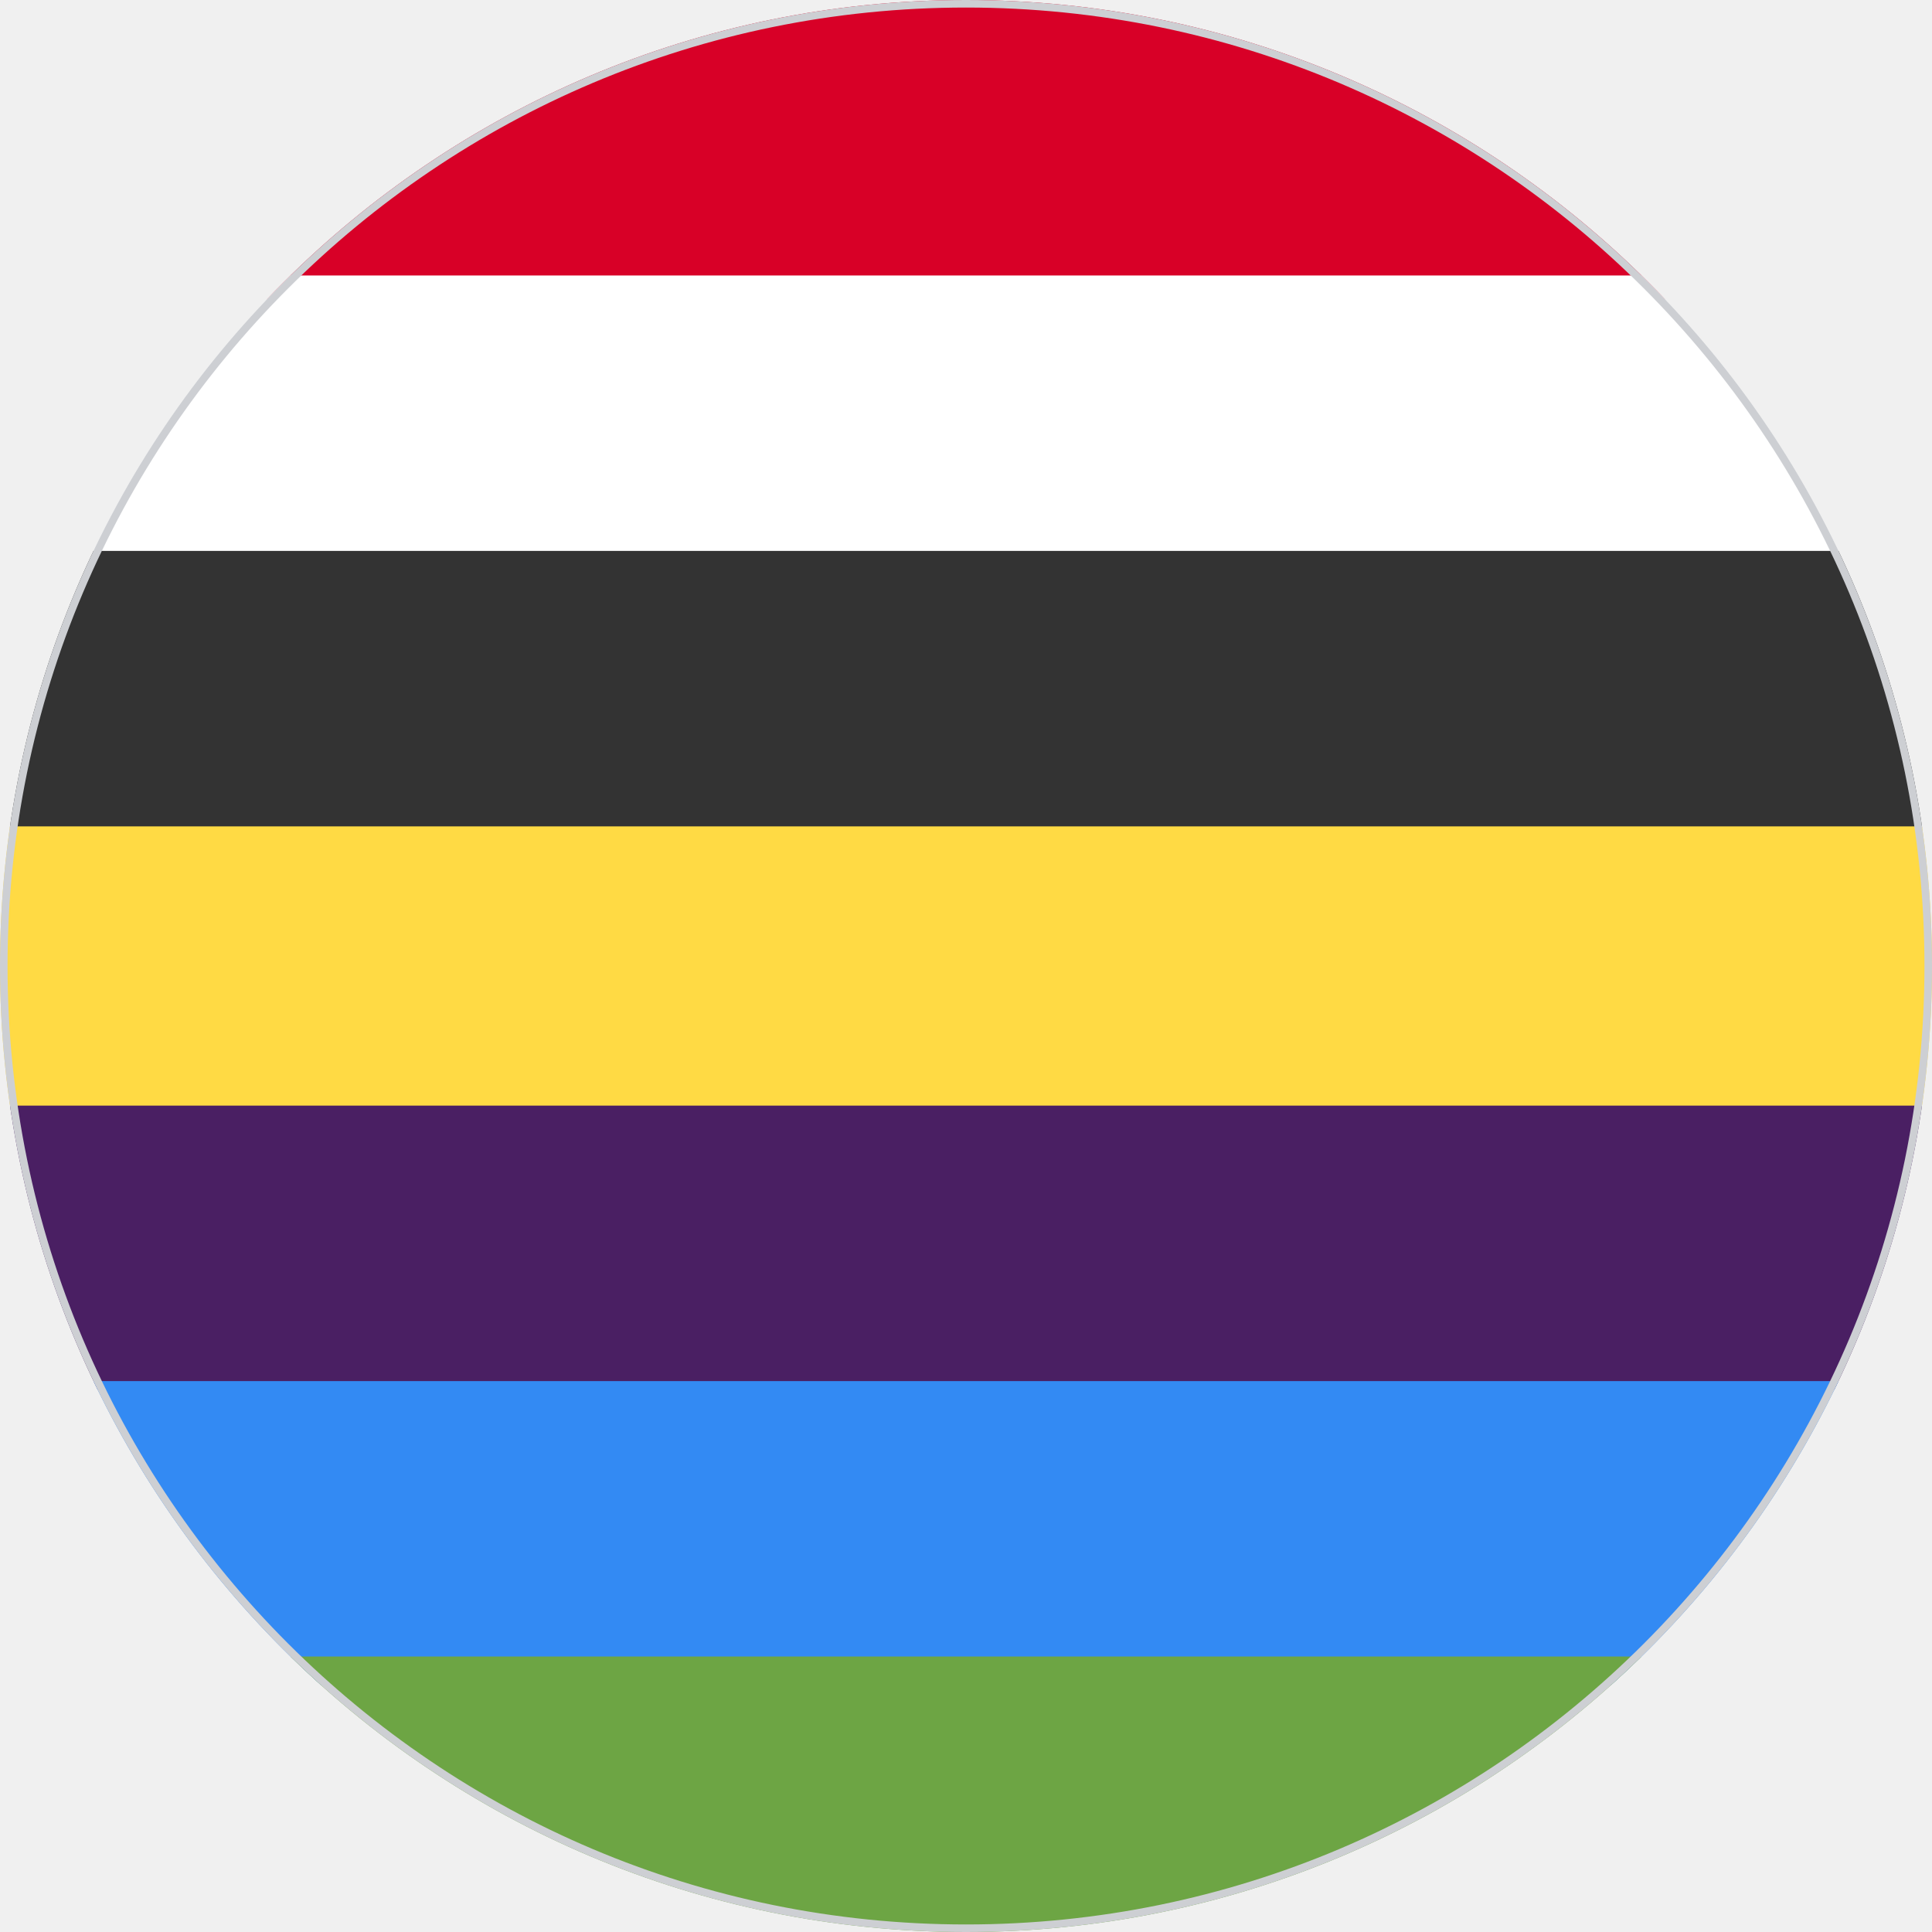
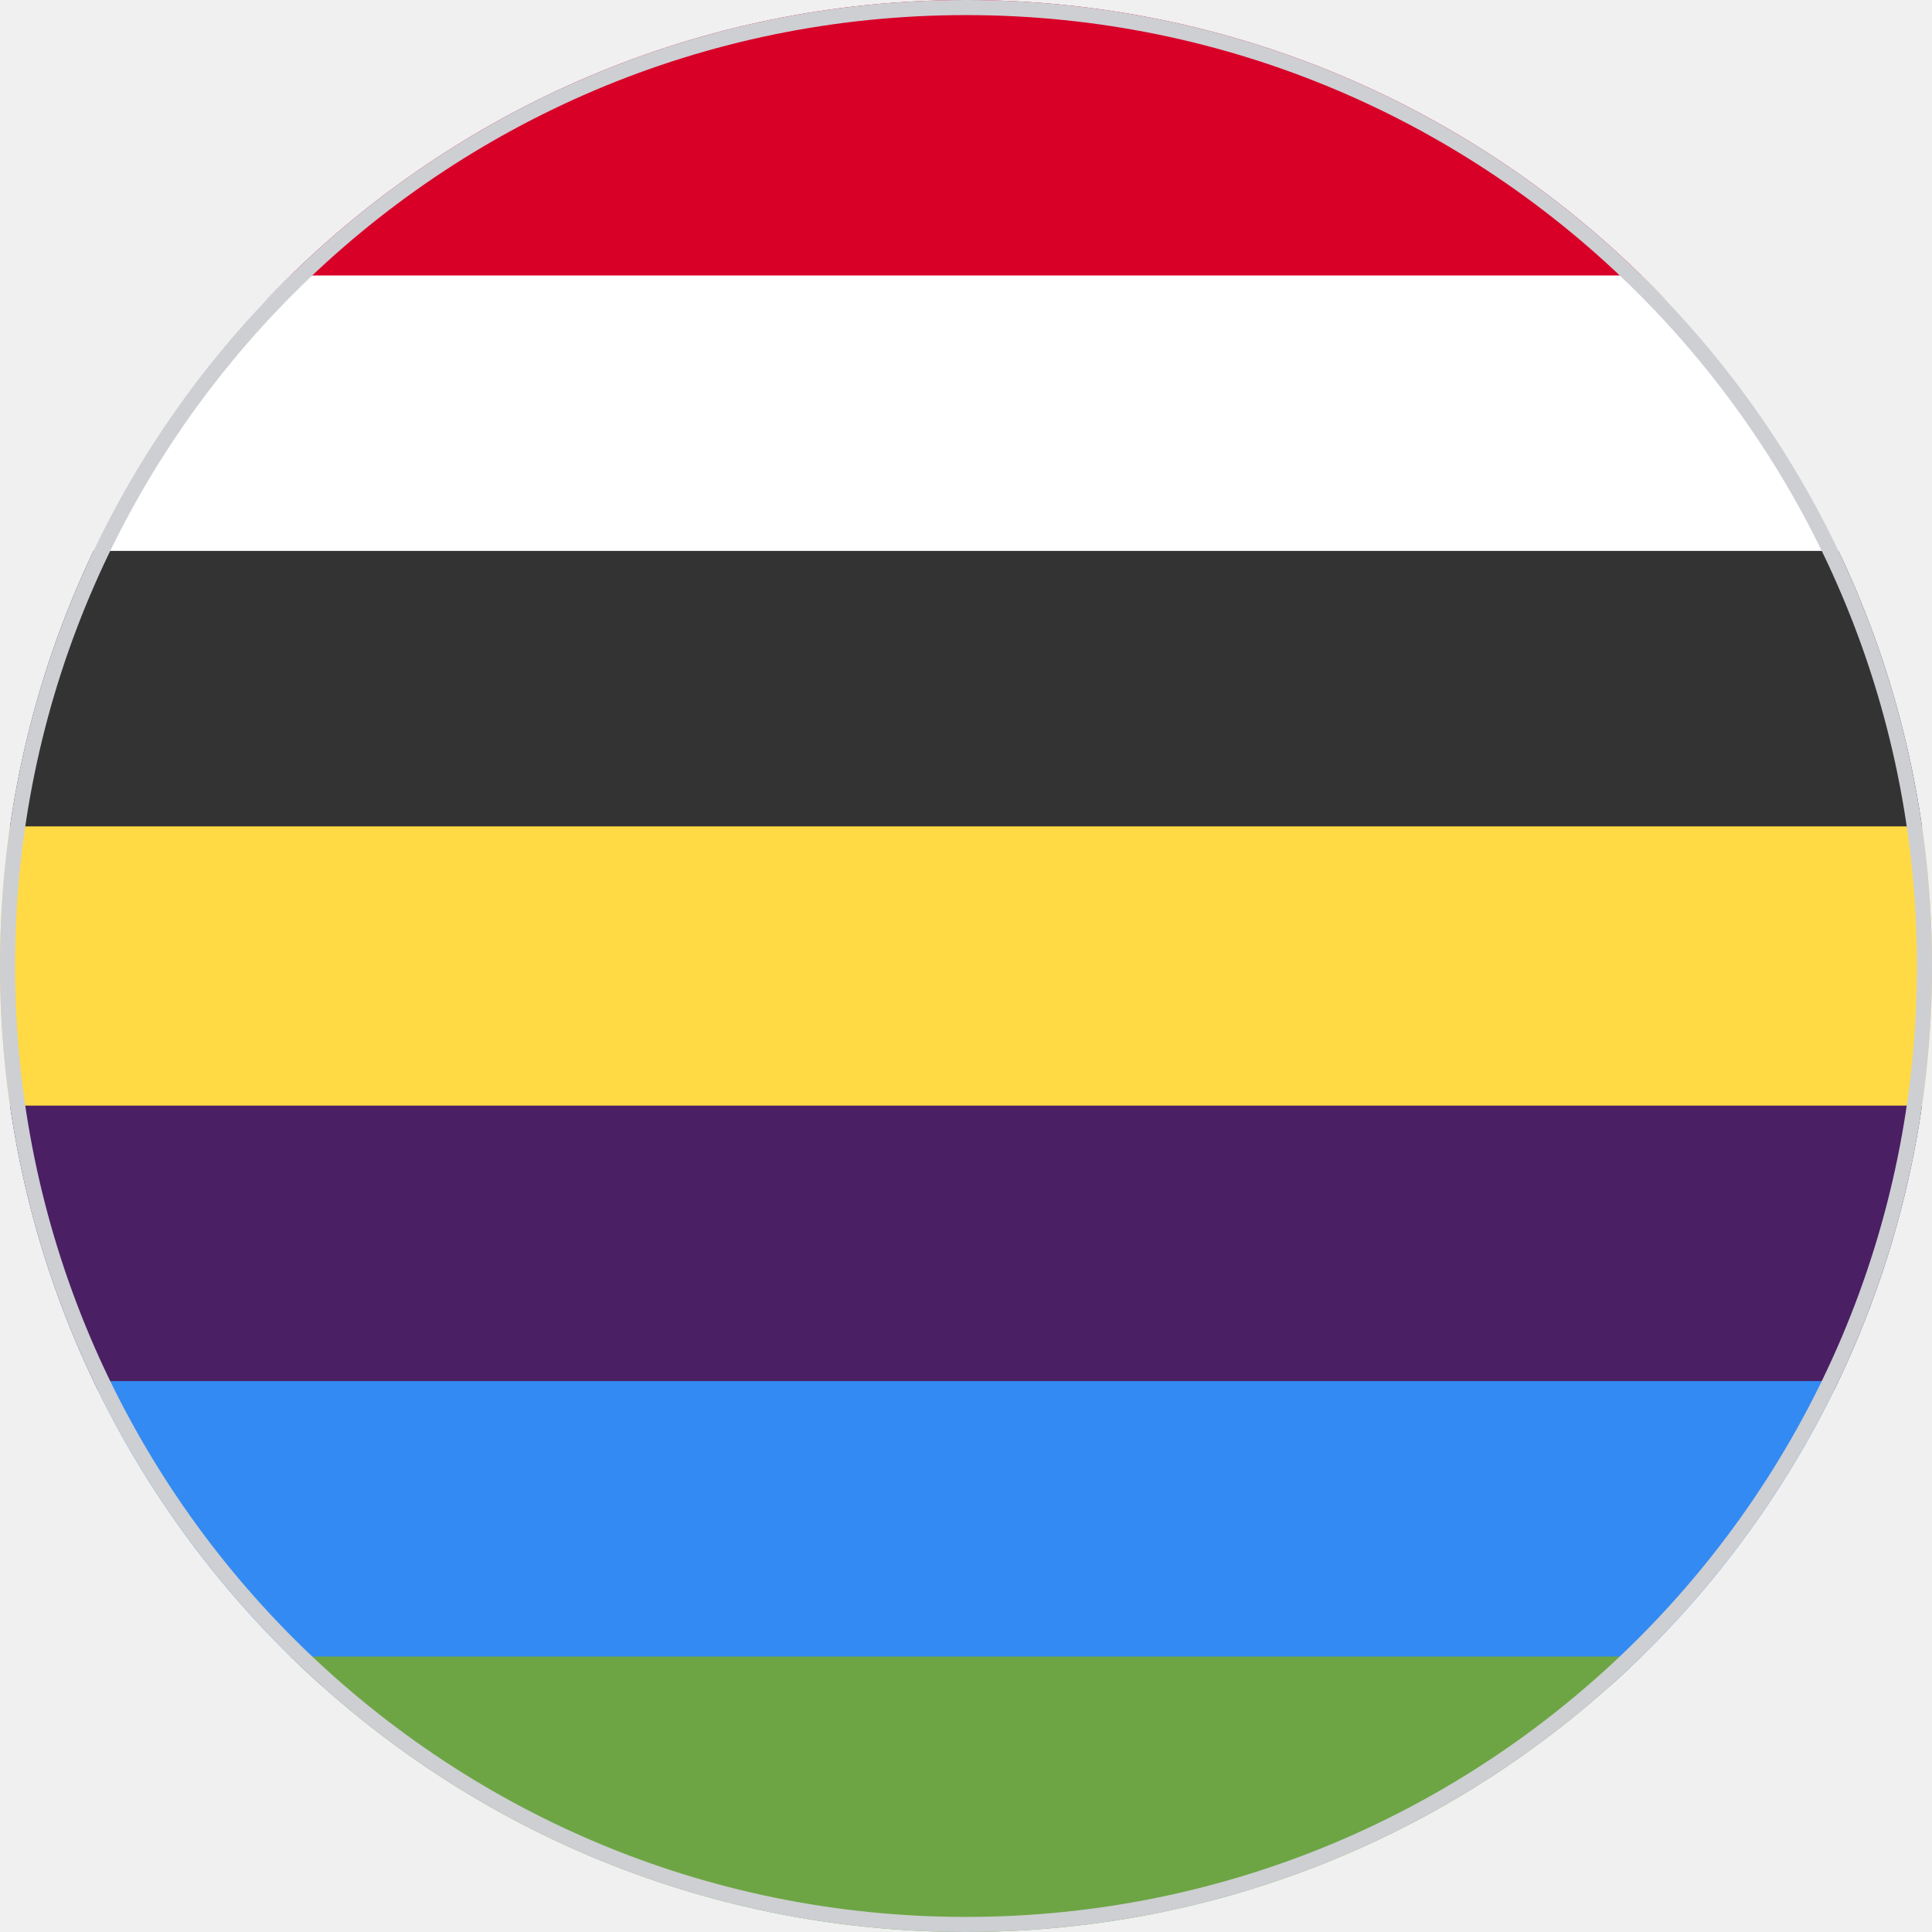
<svg xmlns="http://www.w3.org/2000/svg" width="512" height="512" viewBox="0 0 512 512">
  <defs>
    <clipPath id="c">
      <circle cx="256" cy="256" r="256" />
    </clipPath>
  </defs>
  <g clip-path="url(#c)">
    <path fill="#D80027" d="M0 0h512v73L256 96 0 73Z" />
    <path fill="#FFFFFF" d="M0 73h512v73l-256 23L0 146Z" />
    <path fill="#333" d="M0 146h512v73l-256 23L0 219Z" />
    <path fill="#FFDA44" d="M0 219h512v74l-256 22L0 293Z" />
    <path fill="#4A1F63" d="M0 293h512v73l-256 23L0 366Z" />
    <path fill="#338AF3" d="M0 366h512v73l-256 23L0 439Z" />
    <path fill="#6DA544" d="M0 439h512v73H0z" />
-     <circle cx="256" cy="256" r="256" fill="none" stroke="#cdcfd3" stroke-width="4" />
+     <circle cx="256" cy="256" r="256" fill="none" stroke="#cdcfd3" stroke-width="8" />
  </g>
</svg>
